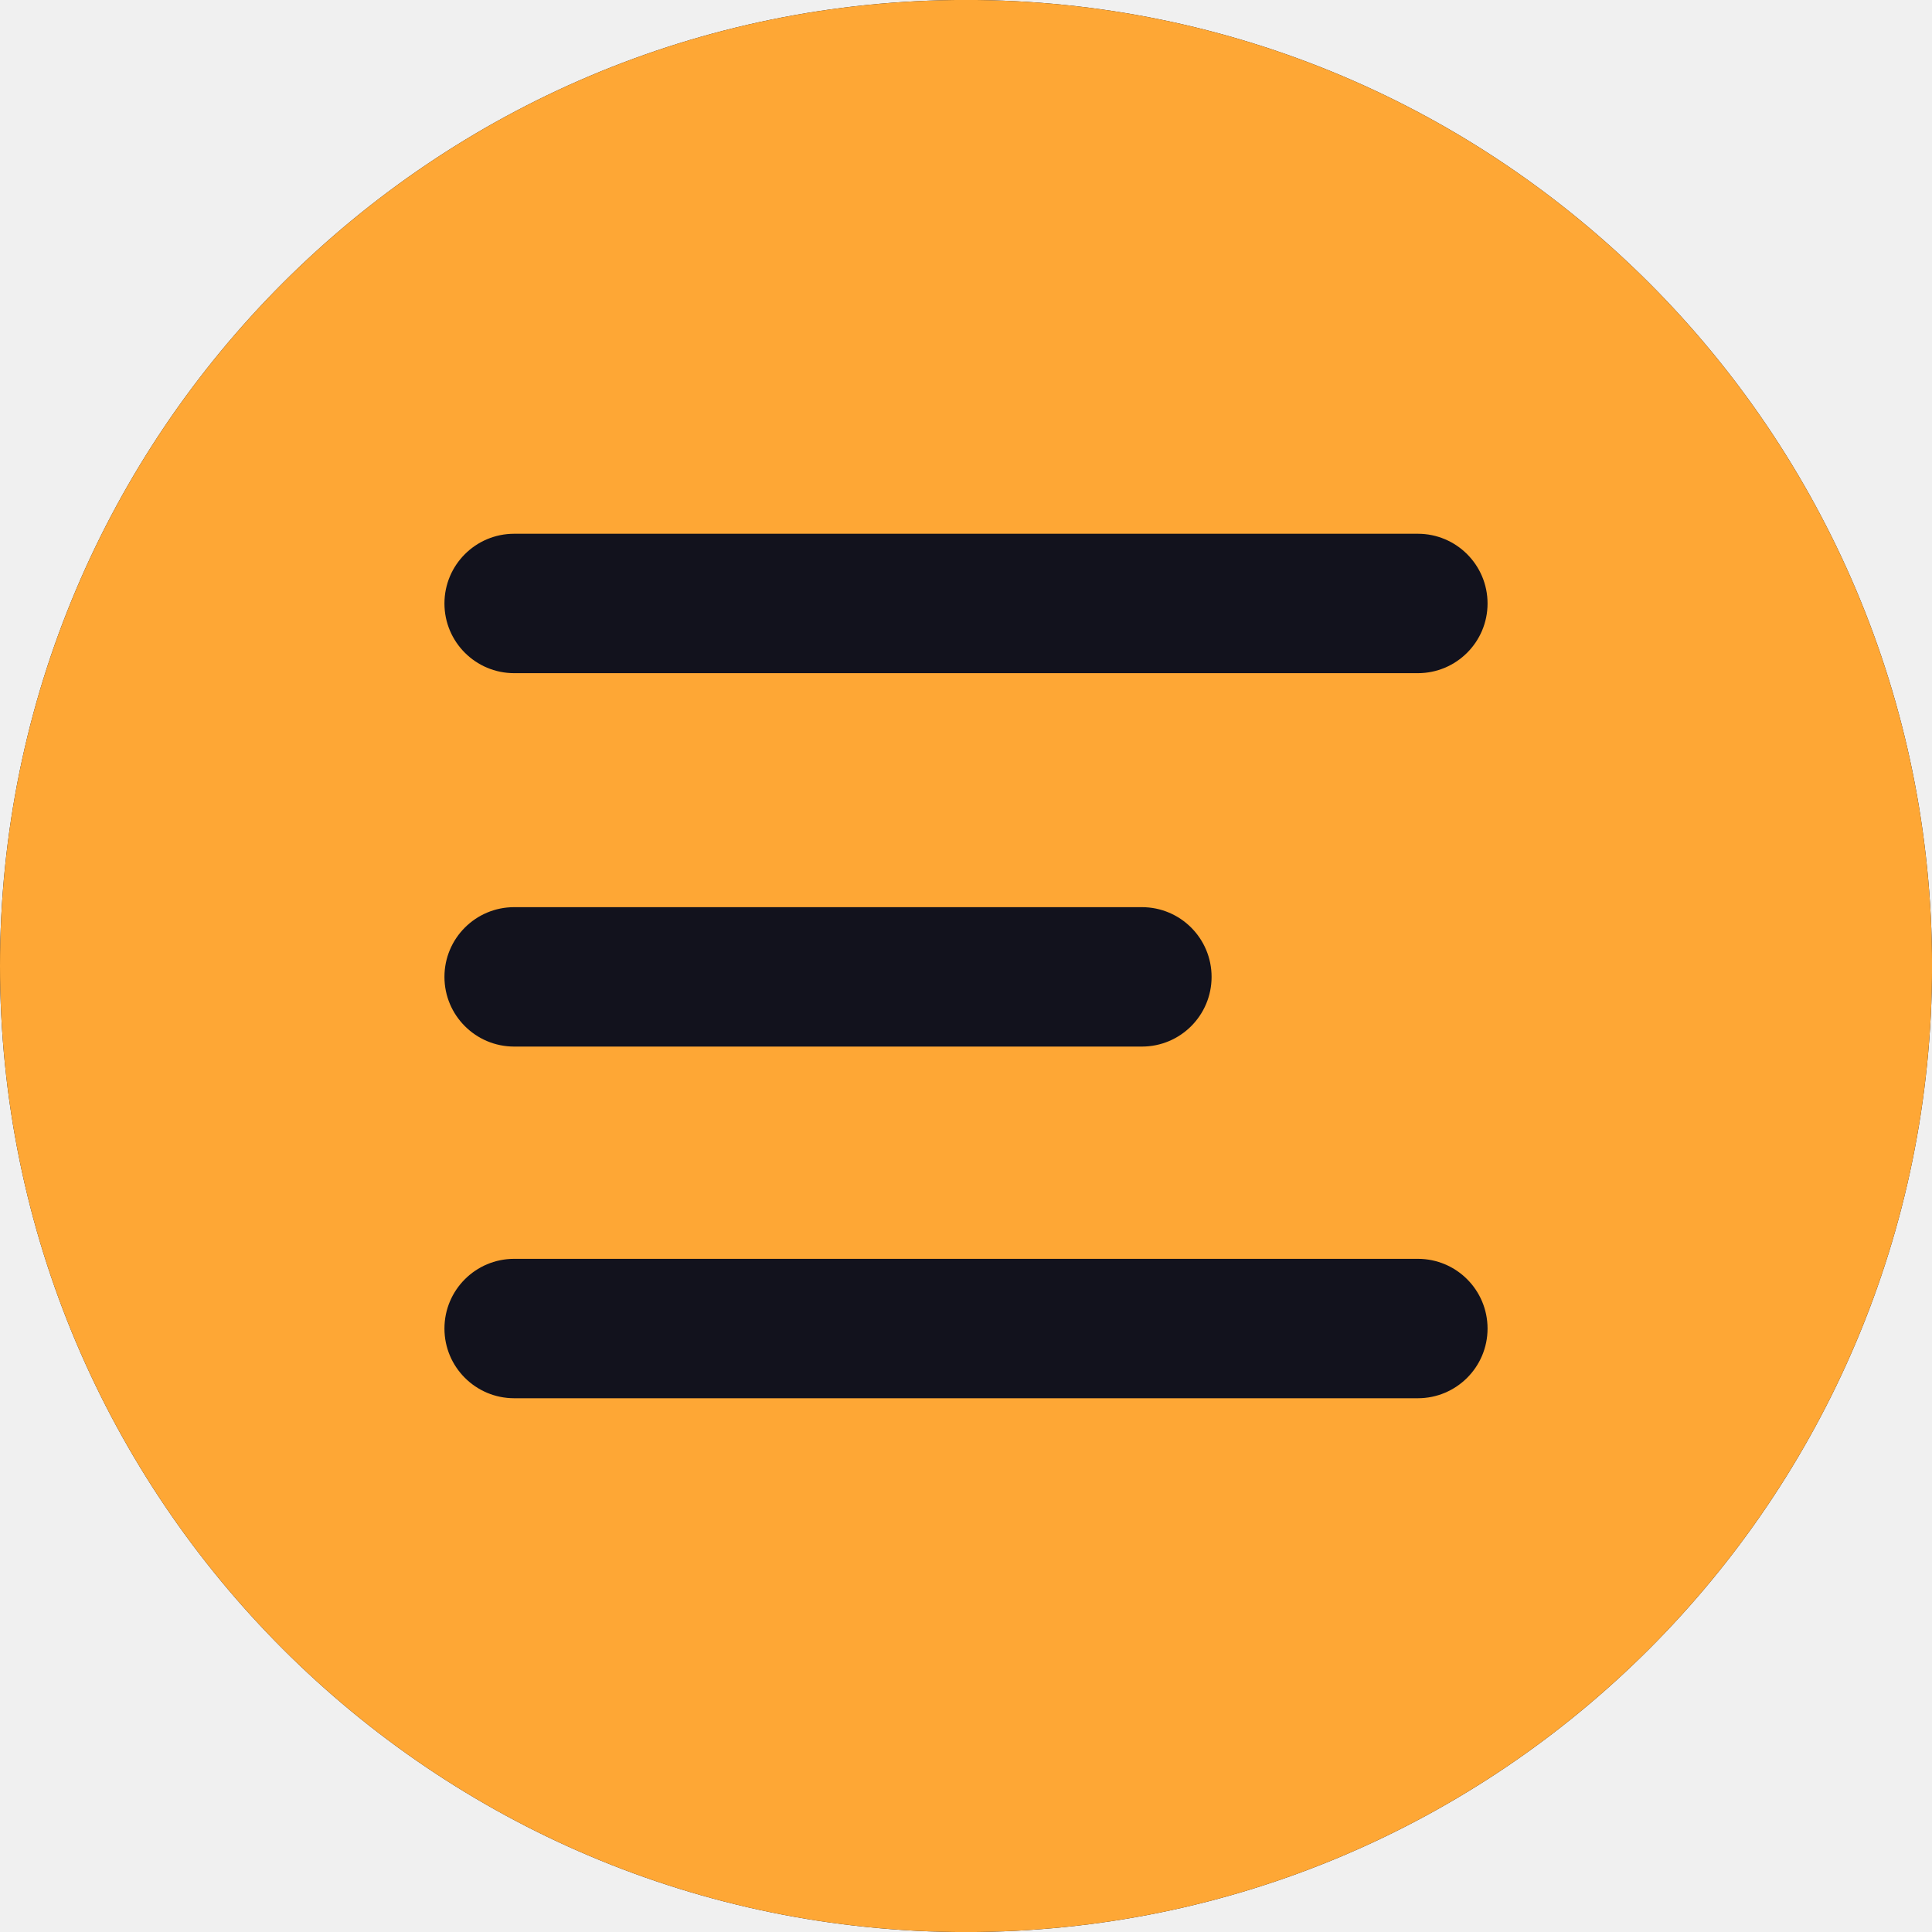
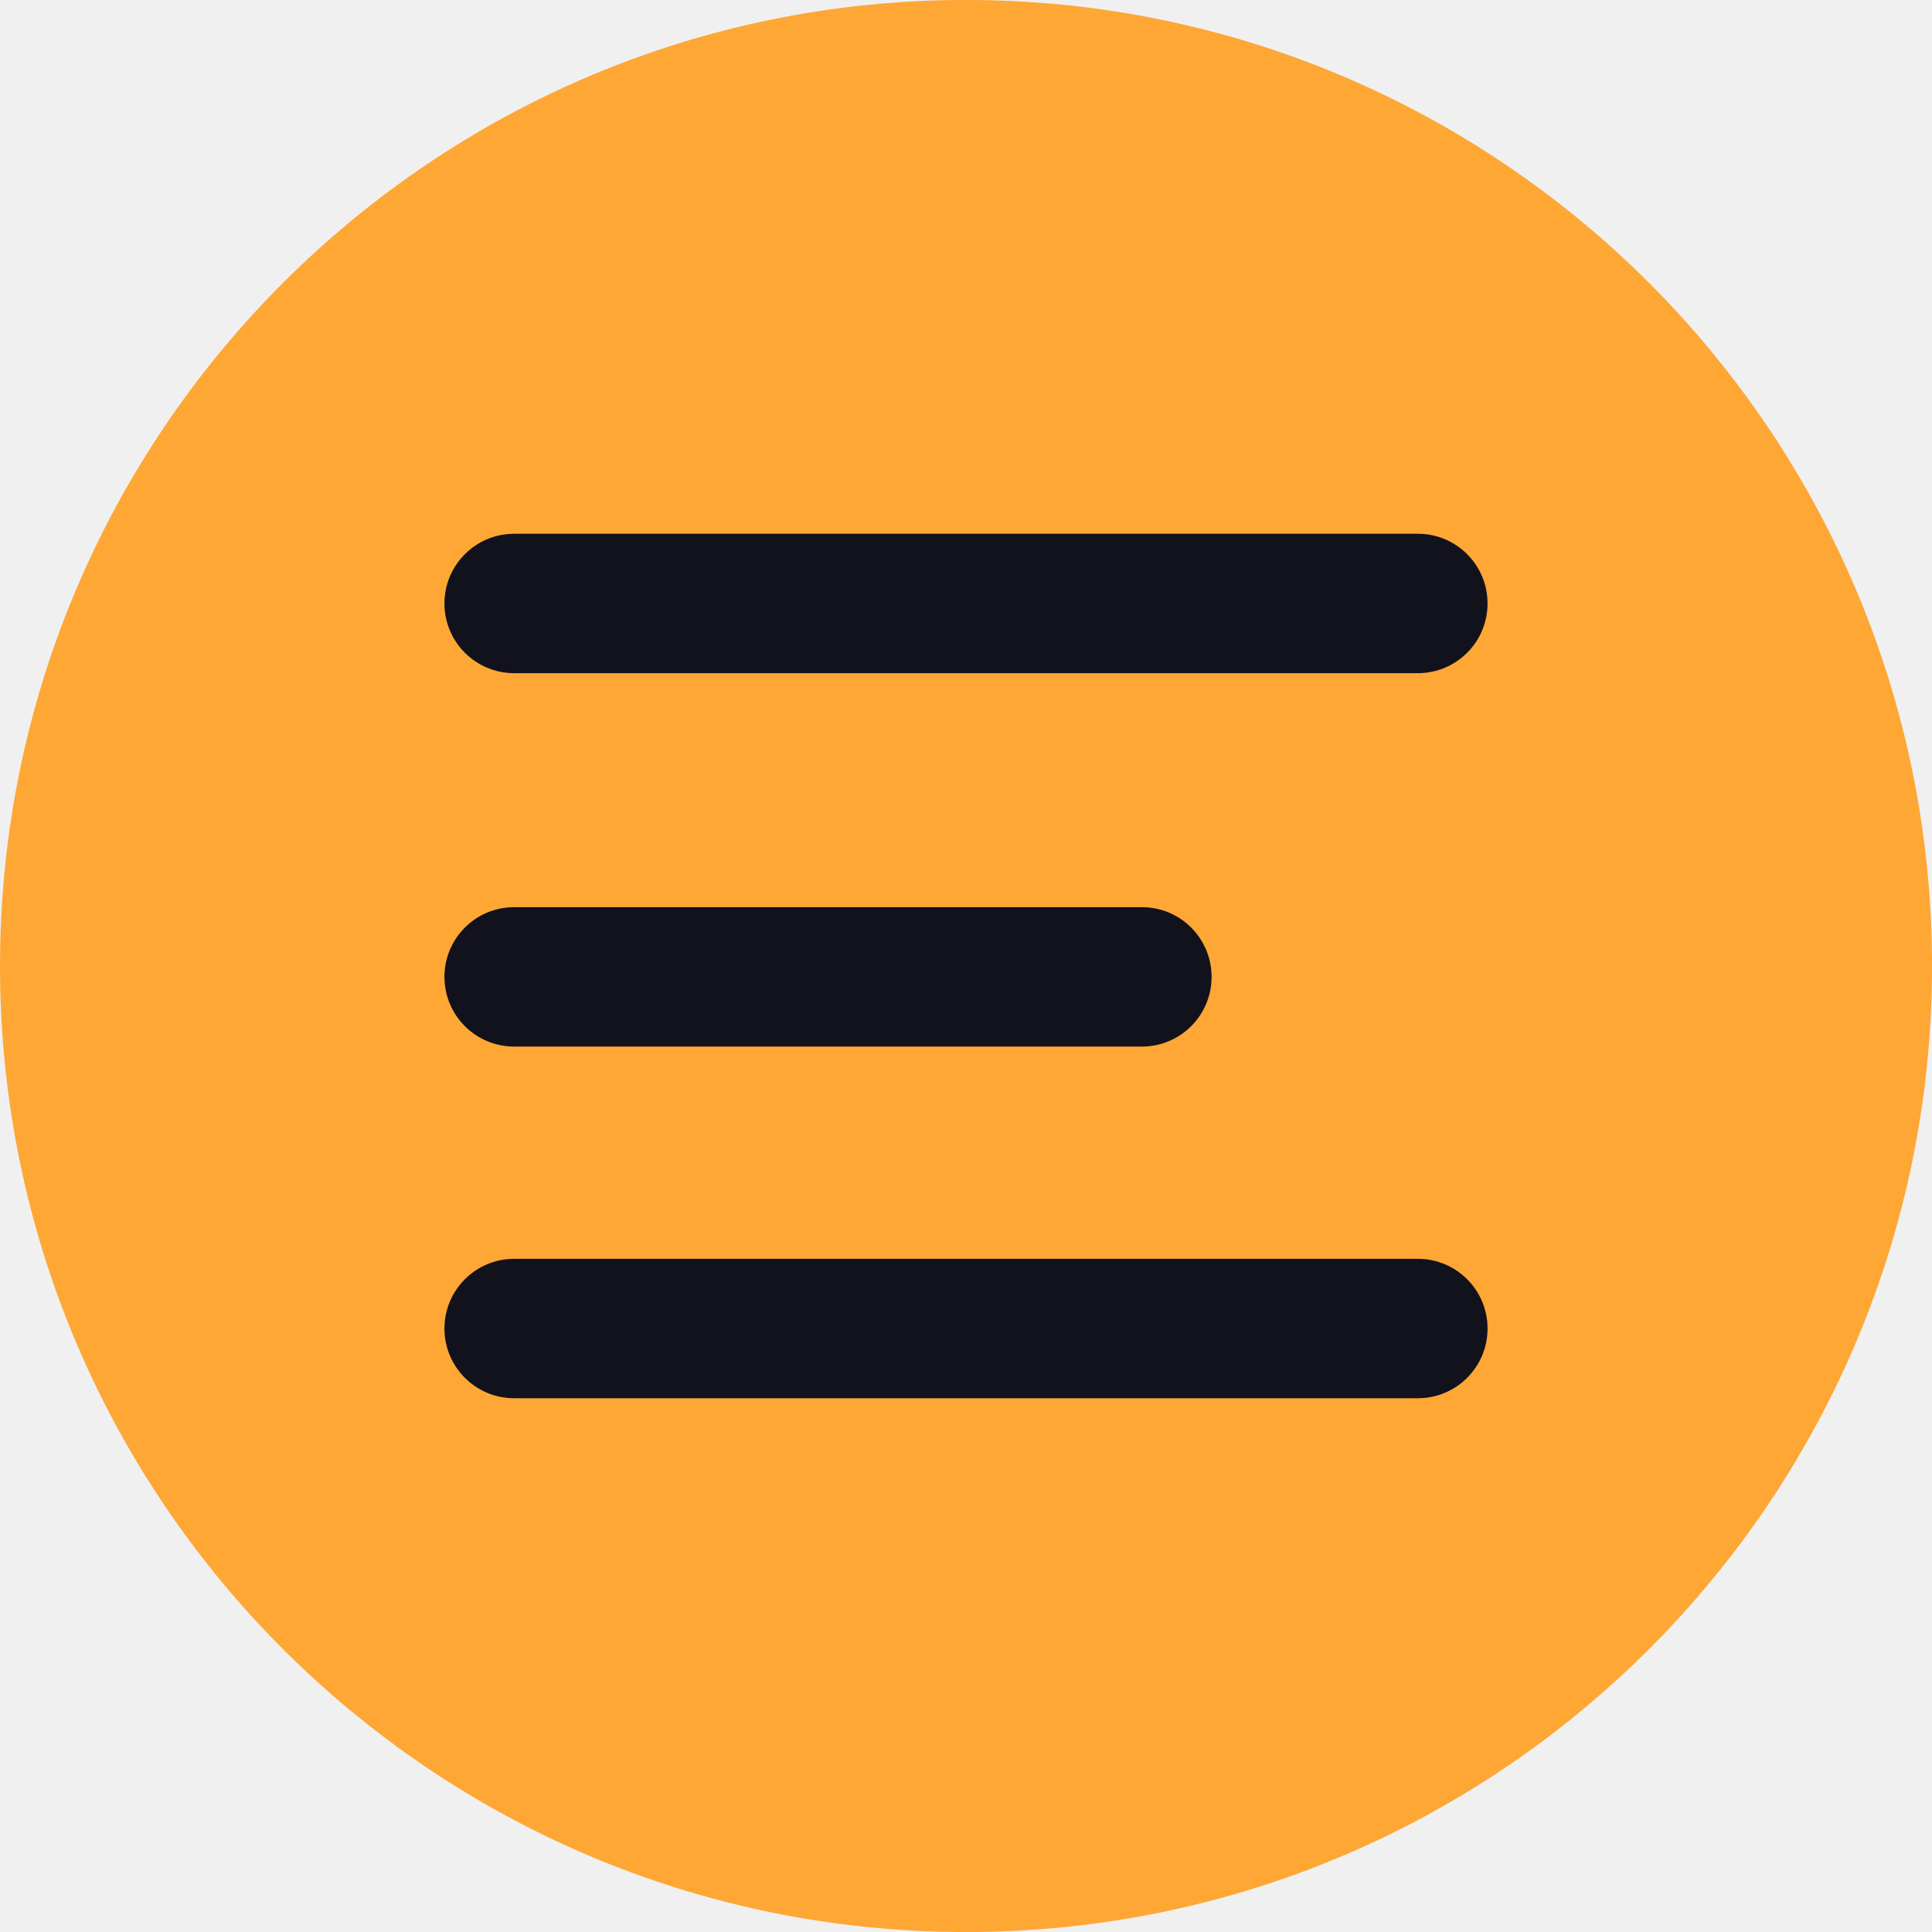
<svg xmlns="http://www.w3.org/2000/svg" width="44" height="44" viewBox="0 0 44 44" fill="none">
-   <g clip-path="url(#clip0_214_207)">
-     <path d="M22 44.001C34.151 44.001 44.001 34.151 44.001 22C44.001 9.849 34.151 -0.001 22 -0.001C9.85 -0.001 -0 9.849 -0 22C-0 34.151 9.85 44.001 22 44.001Z" fill="#12121D" />
+   <g clip-path="url(#clip0_396_2)">
    <path d="M22 44.001C34.151 44.001 44.001 34.151 44.001 22C44.001 9.849 34.151 -0.001 22 -0.001C9.85 -0.001 -0 9.849 -0 22C-0 34.151 9.85 44.001 22 44.001Z" fill="#FEA735" />
    <path d="M11.71 15.331H32.291C33.167 15.331 33.878 14.62 33.878 13.744C33.878 12.867 33.167 12.156 32.291 12.156H11.71C10.833 12.156 10.122 12.867 10.122 13.744C10.122 14.62 10.833 15.331 11.71 15.331Z" fill="#12121D" />
    <path d="M32.291 28.669H11.71C10.833 28.669 10.122 29.38 10.122 30.257C10.122 31.133 10.833 31.844 11.71 31.844H32.291C33.167 31.844 33.878 31.133 33.878 30.257C33.878 29.38 33.168 28.669 32.291 28.669Z" fill="#12121D" />
    <path d="M11.71 23.835H26.006C26.883 23.835 27.593 23.124 27.593 22.248C27.593 21.371 26.883 20.66 26.006 20.66H11.71C10.833 20.66 10.122 21.371 10.122 22.248C10.122 23.124 10.833 23.835 11.71 23.835Z" fill="#12121D" />
  </g>
  <defs>
-     <clipPath id="clip0_214_207">
+     <clipPath id="clip0_396_2">
      <rect width="44" height="44" fill="white" />
    </clipPath>
  </defs>
</svg>
